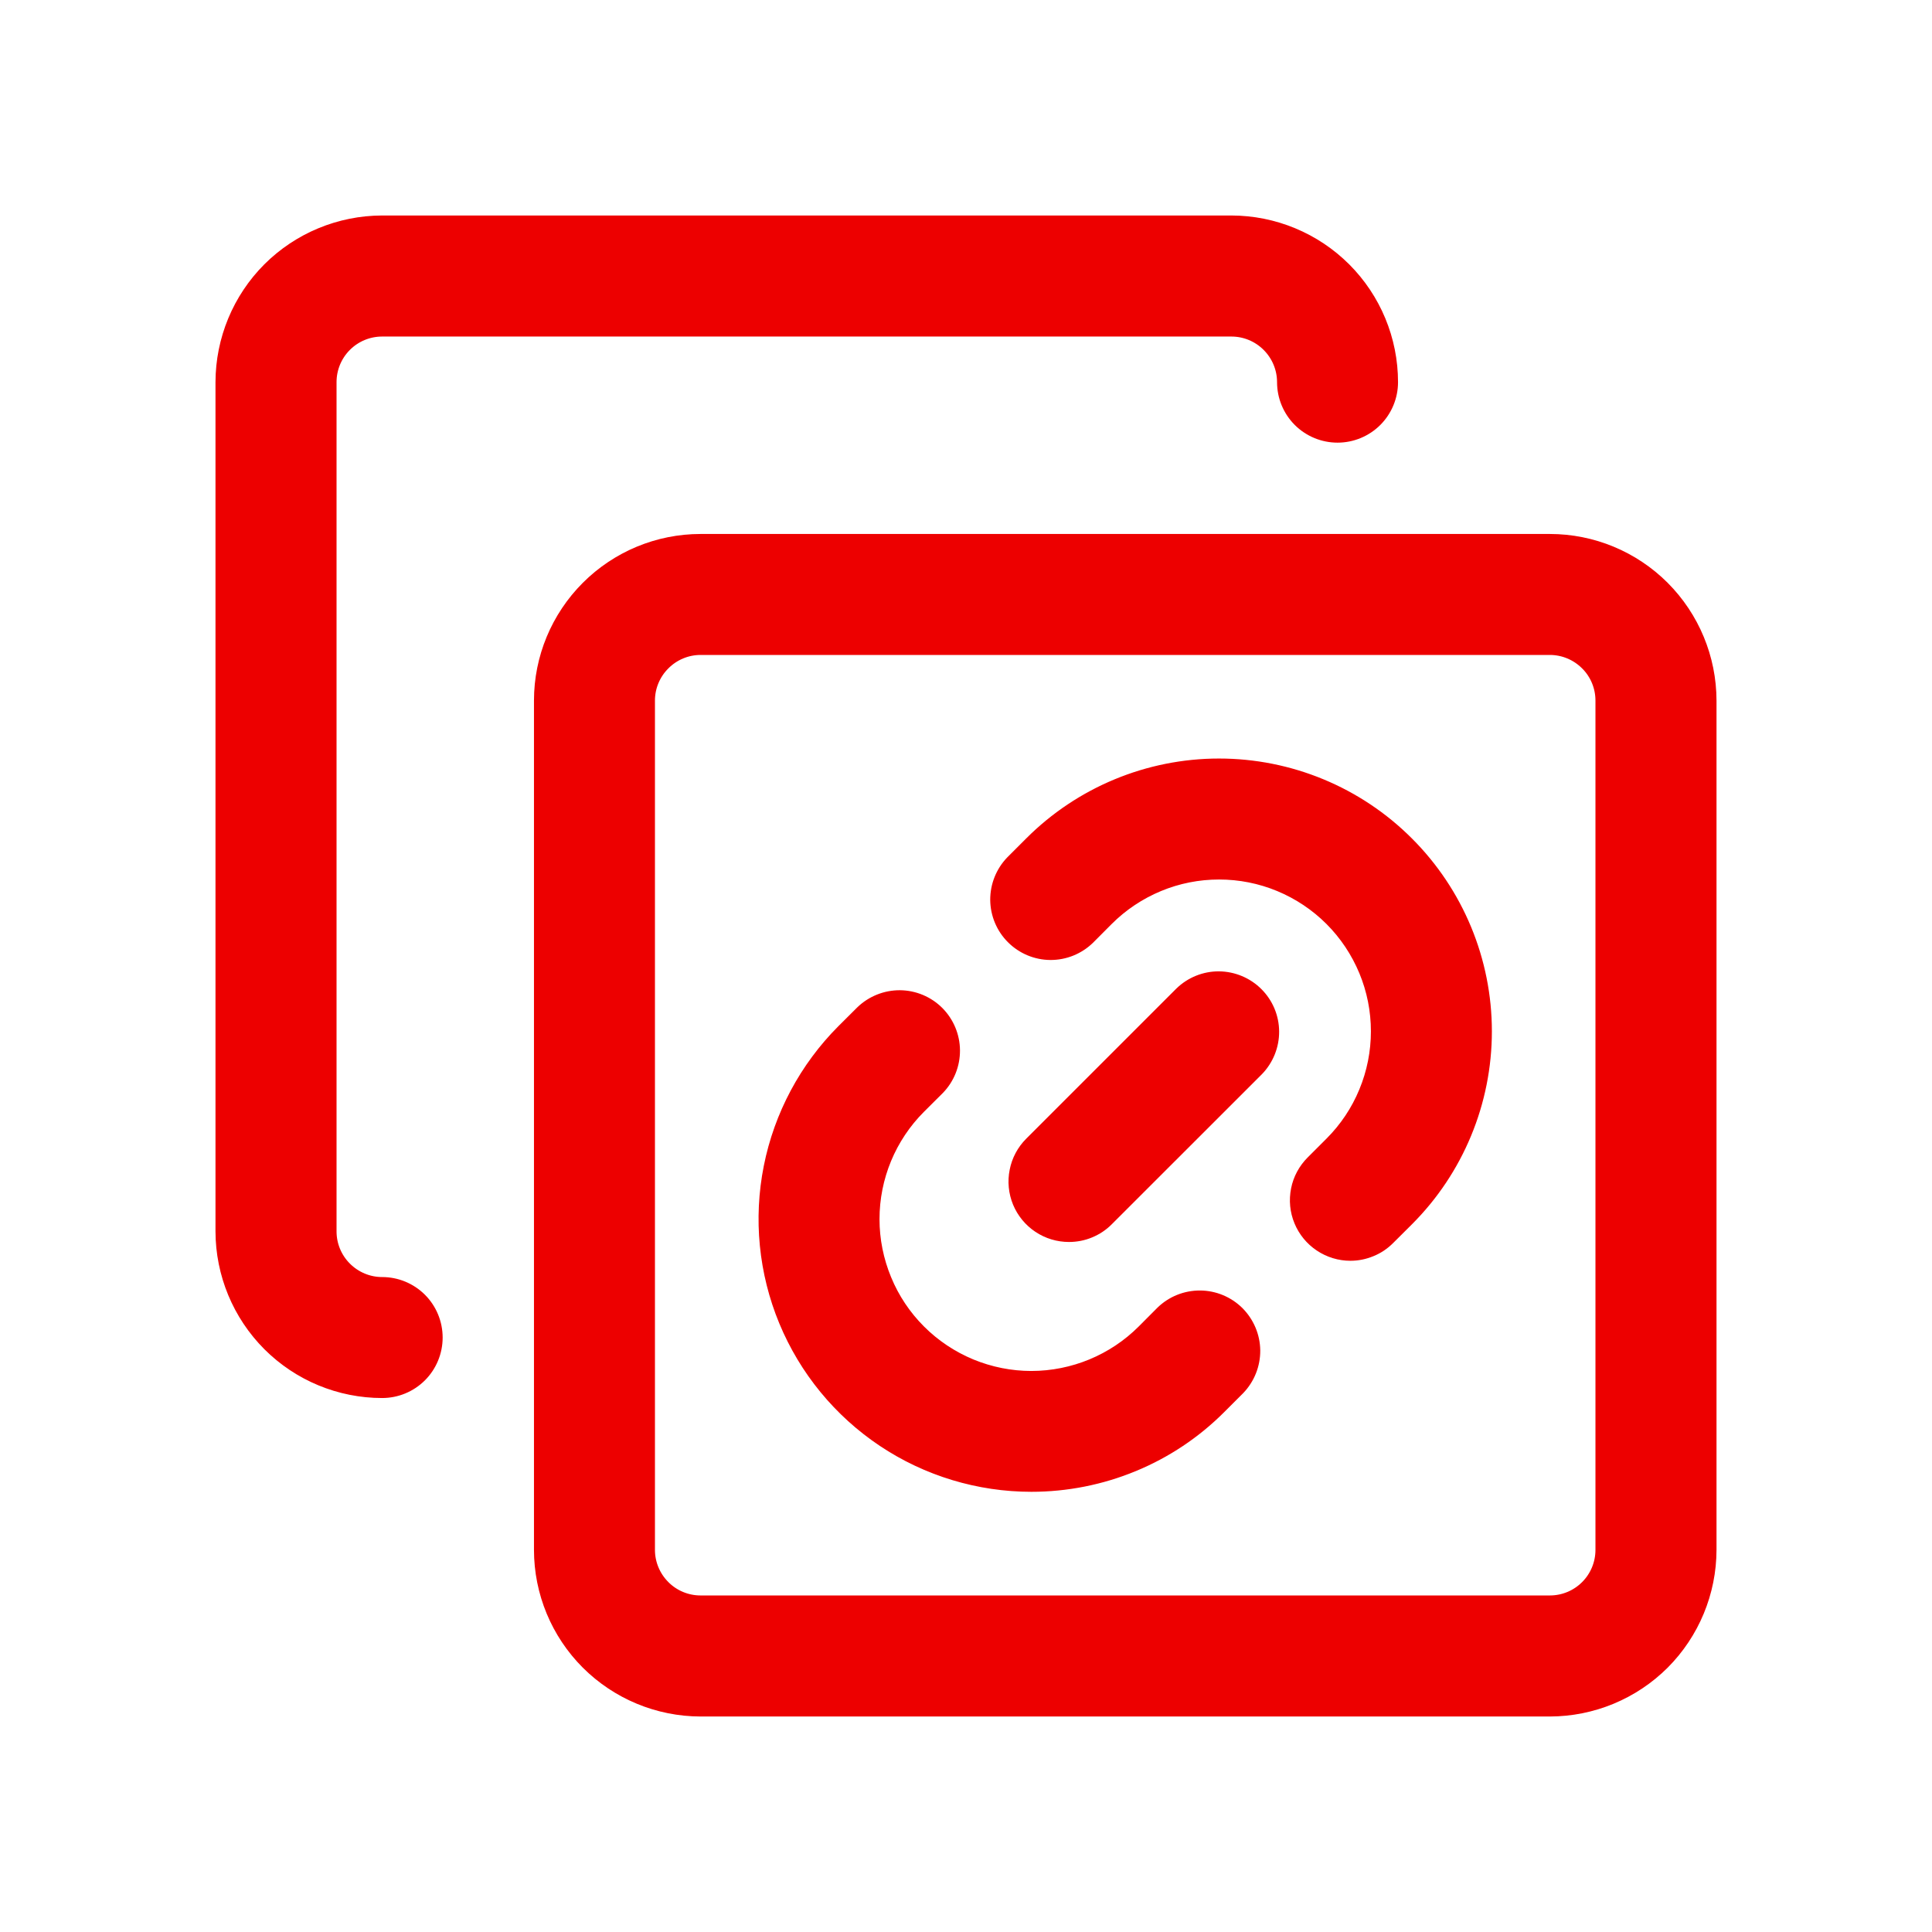
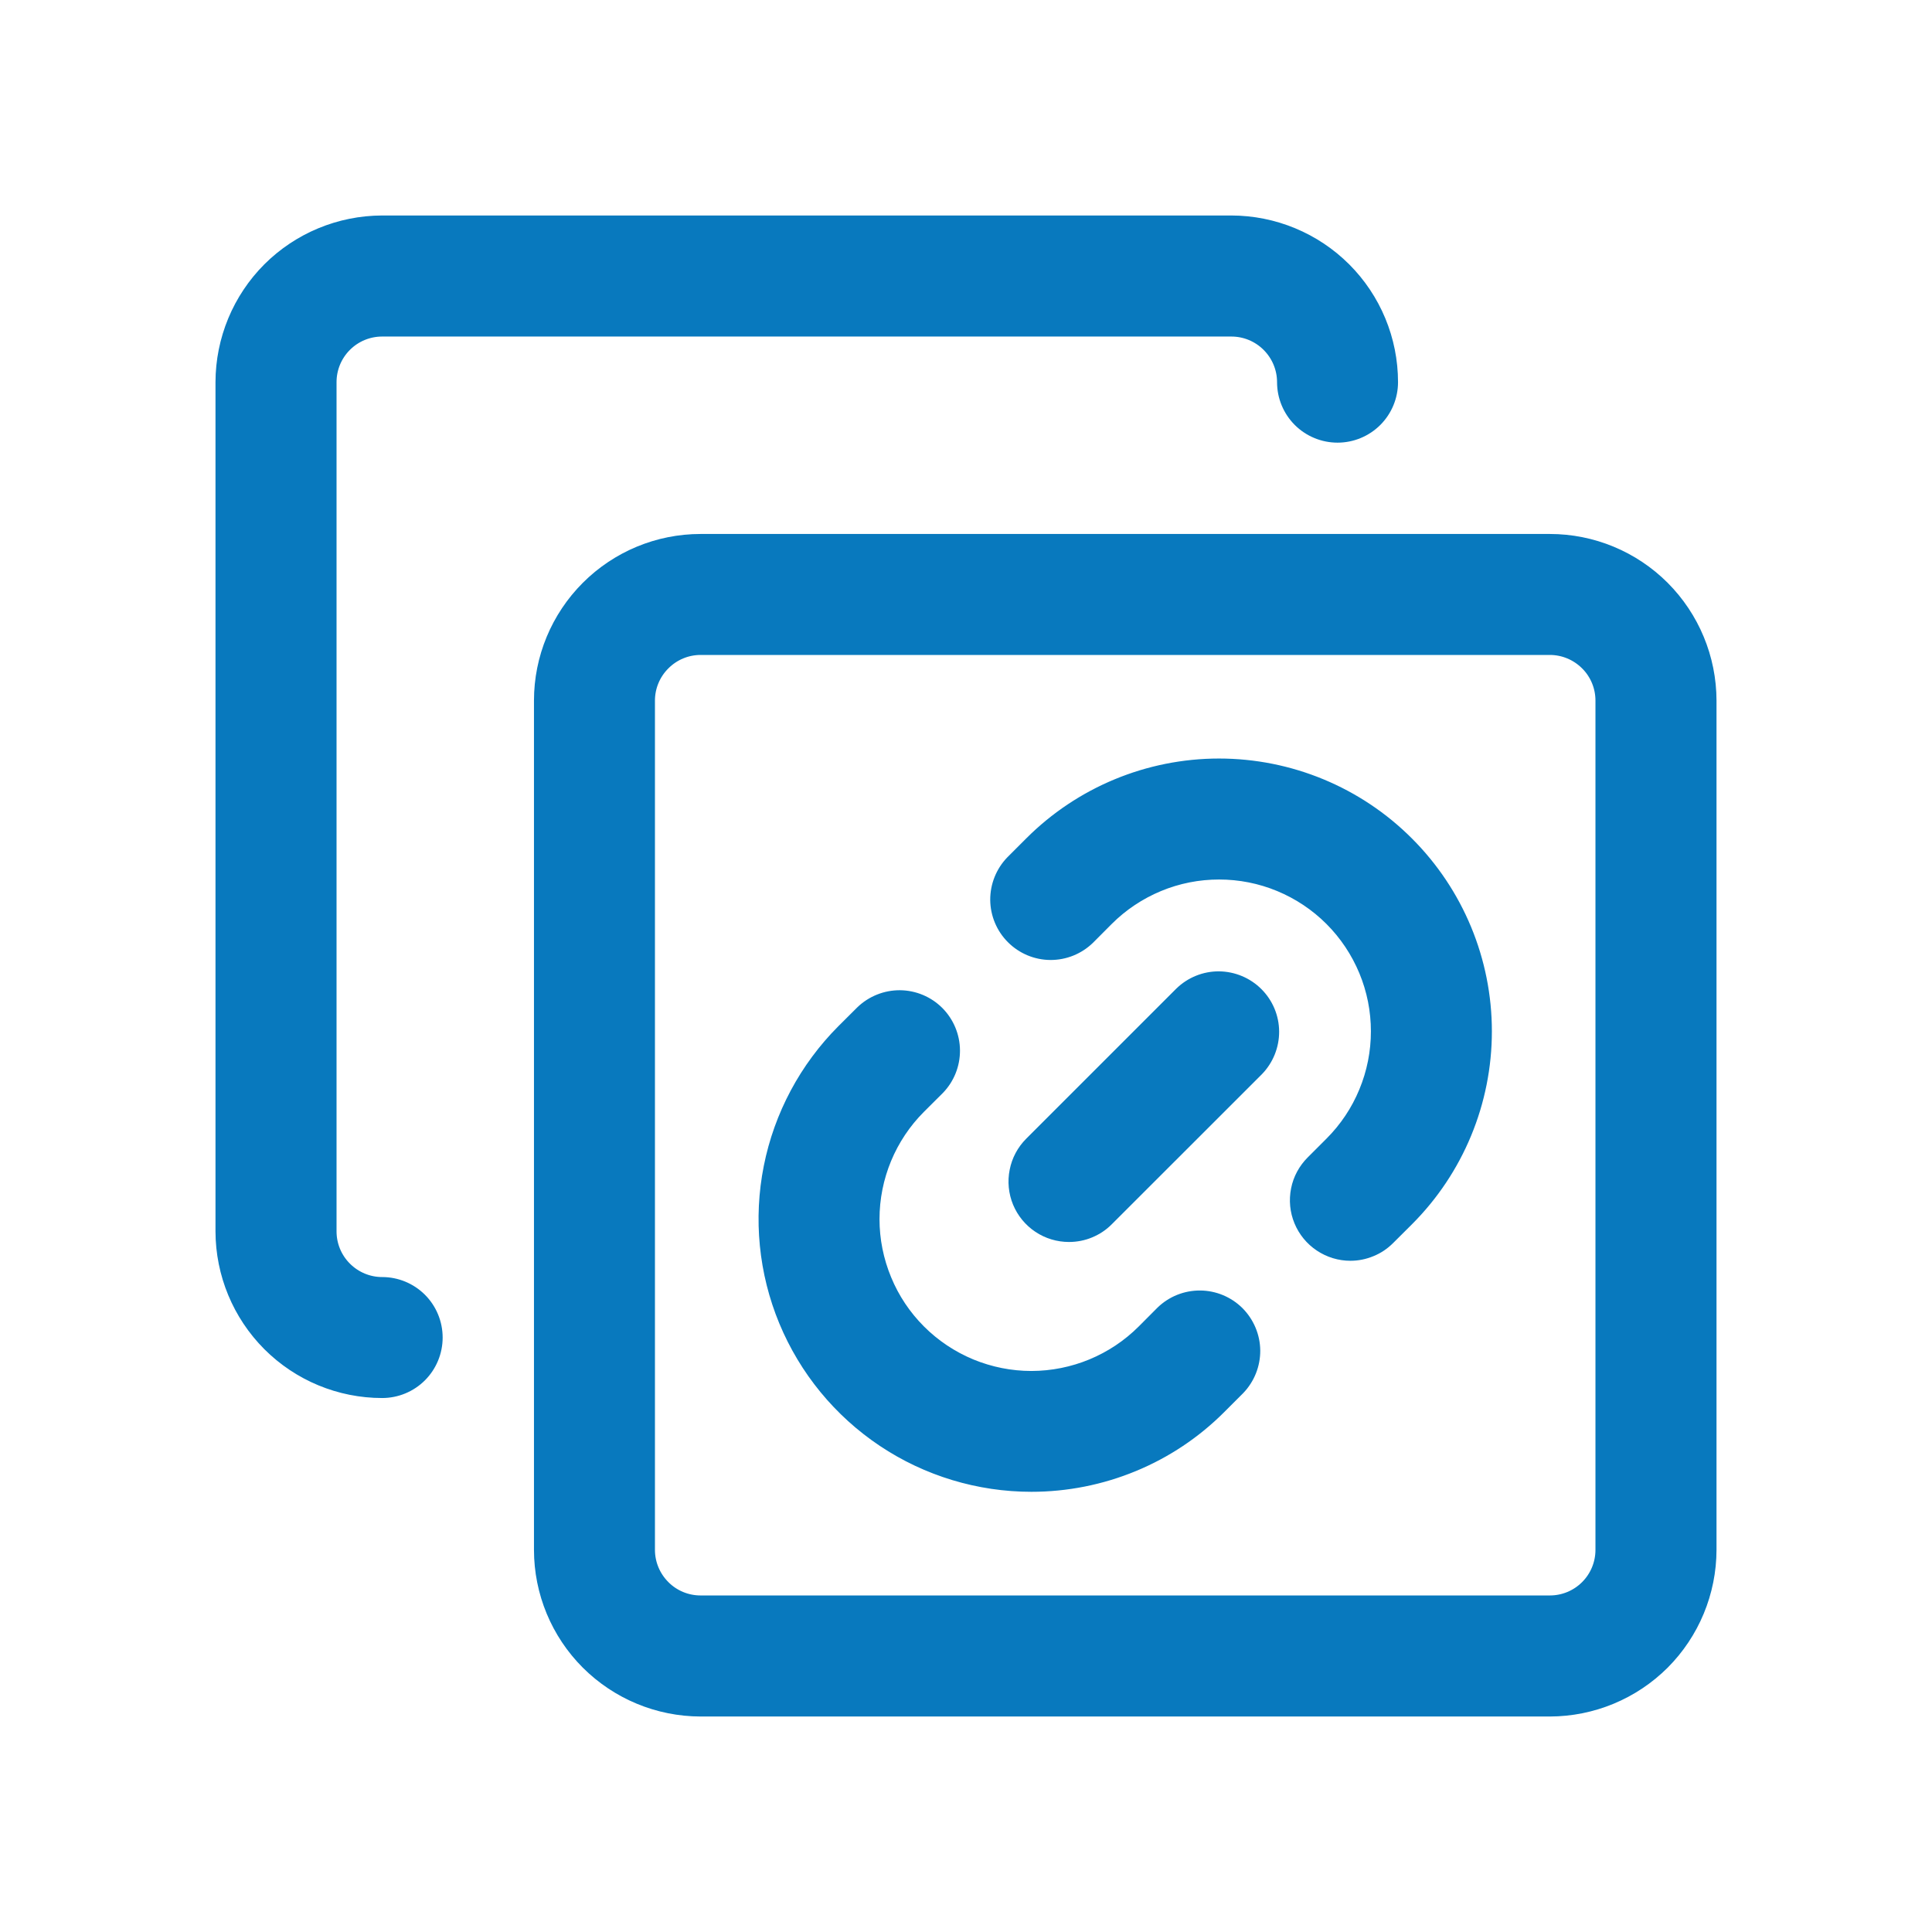
<svg xmlns="http://www.w3.org/2000/svg" width="26" height="26" viewBox="0 0 26 26" fill="none">
  <g id="noun-configuration-3558643 2">
    <g id="Layer 2">
-       <path id="Vector" d="M20.857 23H9.428C8.86 22.999 8.316 22.773 7.914 22.372C7.512 21.97 7.286 21.425 7.286 20.857V9.428C7.286 8.86 7.512 8.316 7.914 7.914C8.316 7.512 8.86 7.286 9.428 7.286H20.857C21.425 7.286 21.97 7.512 22.372 7.914C22.773 8.316 22.999 8.86 23 9.428V20.857C22.999 21.425 22.773 21.97 22.372 22.372C21.97 22.773 21.425 22.999 20.857 23ZM9.428 8.714C9.239 8.714 9.057 8.79 8.924 8.924C8.79 9.057 8.714 9.239 8.714 9.428V20.857C8.714 21.047 8.79 21.228 8.924 21.362C9.057 21.496 9.239 21.571 9.428 21.571H20.857C21.047 21.571 21.228 21.496 21.362 21.362C21.496 21.228 21.571 21.047 21.571 20.857V9.428C21.571 9.239 21.496 9.057 21.362 8.924C21.228 8.79 21.047 8.714 20.857 8.714H9.428Z" fill="#ED0000" stroke="#ED0000" stroke-width="0.2" />
-       <path id="Vector_2" d="M5.143 18.714C4.575 18.714 4.03 18.488 3.628 18.086C3.227 17.684 3.001 17.14 3 16.571V5.143C3.001 4.575 3.227 4.03 3.628 3.628C4.03 3.227 4.575 3.001 5.143 3H16.571C17.14 3.001 17.684 3.227 18.086 3.628C18.488 4.03 18.714 4.575 18.714 5.143C18.714 5.332 18.639 5.514 18.505 5.648C18.371 5.782 18.189 5.857 18 5.857C17.811 5.857 17.629 5.782 17.495 5.648C17.361 5.514 17.286 5.332 17.286 5.143C17.286 4.953 17.21 4.772 17.076 4.638C16.942 4.504 16.761 4.429 16.571 4.429H5.143C4.953 4.429 4.772 4.504 4.638 4.638C4.504 4.772 4.429 4.953 4.429 5.143V16.571C4.429 16.761 4.504 16.942 4.638 17.076C4.772 17.21 4.953 17.286 5.143 17.286C5.332 17.286 5.514 17.361 5.648 17.495C5.782 17.629 5.857 17.811 5.857 18C5.857 18.189 5.782 18.371 5.648 18.505C5.514 18.639 5.332 18.714 5.143 18.714Z" fill="#ED0000" stroke="#ED0000" stroke-width="0.2" />
-       <path id="Vector_3" d="M18.173 16.867C18.032 16.867 17.894 16.825 17.776 16.746C17.659 16.668 17.567 16.556 17.513 16.425C17.459 16.295 17.445 16.151 17.473 16.012C17.5 15.874 17.569 15.747 17.669 15.647L17.922 15.394C18.121 15.195 18.279 14.959 18.386 14.699C18.494 14.439 18.549 14.16 18.549 13.879C18.549 13.597 18.494 13.319 18.386 13.059C18.278 12.799 18.12 12.562 17.921 12.363C17.722 12.164 17.486 12.007 17.226 11.899C16.966 11.791 16.687 11.736 16.406 11.736C16.124 11.736 15.846 11.791 15.586 11.899C15.326 12.007 15.089 12.165 14.89 12.364L14.639 12.616C14.504 12.747 14.324 12.82 14.136 12.819C13.949 12.818 13.769 12.743 13.636 12.61C13.503 12.478 13.428 12.298 13.426 12.111C13.425 11.923 13.497 11.743 13.627 11.608L13.88 11.355C14.549 10.685 15.458 10.308 16.405 10.308C17.352 10.308 18.261 10.684 18.93 11.354C19.6 12.023 19.977 12.932 19.977 13.879C19.977 14.826 19.601 15.735 18.931 16.405L18.677 16.658C18.611 16.724 18.533 16.777 18.446 16.812C18.36 16.848 18.267 16.867 18.173 16.867Z" fill="#ED0000" stroke="#ED0000" stroke-width="0.2" />
-       <path id="Vector_4" d="M13.88 19.976C13.174 19.976 12.483 19.767 11.896 19.375C11.308 18.982 10.851 18.425 10.58 17.772C10.31 17.12 10.239 16.402 10.377 15.709C10.515 15.016 10.855 14.38 11.354 13.88L11.608 13.627C11.743 13.497 11.924 13.425 12.111 13.426C12.299 13.428 12.478 13.503 12.611 13.636C12.743 13.769 12.818 13.949 12.819 14.136C12.82 14.324 12.748 14.504 12.617 14.639L12.364 14.891C11.962 15.293 11.736 15.838 11.736 16.407C11.736 16.688 11.792 16.967 11.9 17.227C12.007 17.487 12.165 17.723 12.364 17.922C12.563 18.121 12.8 18.279 13.06 18.387C13.32 18.494 13.598 18.55 13.88 18.55C14.448 18.549 14.993 18.324 15.395 17.922L15.647 17.669C15.782 17.538 15.962 17.466 16.15 17.467C16.337 17.468 16.517 17.543 16.65 17.675C16.782 17.808 16.858 17.987 16.86 18.175C16.861 18.362 16.789 18.543 16.659 18.678L16.406 18.931C16.075 19.263 15.681 19.526 15.247 19.705C14.814 19.884 14.349 19.976 13.88 19.976Z" fill="#ED0000" stroke="#ED0000" stroke-width="0.2" />
-       <path id="Vector_5" d="M14.386 16.614C14.245 16.614 14.107 16.573 13.989 16.494C13.872 16.416 13.78 16.304 13.726 16.174C13.672 16.043 13.658 15.899 13.686 15.761C13.713 15.622 13.781 15.495 13.881 15.395L15.901 13.375C16.036 13.244 16.216 13.171 16.404 13.172C16.592 13.174 16.772 13.249 16.905 13.382C17.038 13.515 17.113 13.694 17.114 13.882C17.115 14.07 17.042 14.251 16.911 14.386L14.891 16.405C14.825 16.472 14.746 16.524 14.659 16.56C14.573 16.596 14.48 16.614 14.386 16.614Z" fill="#ED0000" stroke="#ED0000" stroke-width="0.2" />
+       <path id="Vector" d="M20.857 23H9.428C8.86 22.999 8.316 22.773 7.914 22.372C7.512 21.97 7.286 21.425 7.286 20.857V9.428C7.286 8.86 7.512 8.316 7.914 7.914C8.316 7.512 8.86 7.286 9.428 7.286H20.857C21.425 7.286 21.97 7.512 22.372 7.914C22.773 8.316 22.999 8.86 23 9.428V20.857C22.999 21.425 22.773 21.97 22.372 22.372C21.97 22.773 21.425 22.999 20.857 23ZM9.428 8.714C9.239 8.714 9.057 8.79 8.924 8.924C8.79 9.057 8.714 9.239 8.714 9.428V20.857C8.714 21.047 8.79 21.228 8.924 21.362C9.057 21.496 9.239 21.571 9.428 21.571H20.857C21.047 21.571 21.228 21.496 21.362 21.362C21.496 21.228 21.571 21.047 21.571 20.857V9.428C21.571 9.239 21.496 9.057 21.362 8.924C21.228 8.79 21.047 8.714 20.857 8.714H9.428Z" fill="#0879BE" stroke="#0879BE" stroke-width="0.2" />
+       <path id="Vector_2" d="M5.143 18.714C4.575 18.714 4.03 18.488 3.628 18.086C3.227 17.684 3.001 17.14 3 16.571V5.143C3.001 4.575 3.227 4.03 3.628 3.628C4.03 3.227 4.575 3.001 5.143 3H16.571C17.14 3.001 17.684 3.227 18.086 3.628C18.488 4.03 18.714 4.575 18.714 5.143C18.714 5.332 18.639 5.514 18.505 5.648C18.371 5.782 18.189 5.857 18 5.857C17.811 5.857 17.629 5.782 17.495 5.648C17.361 5.514 17.286 5.332 17.286 5.143C17.286 4.953 17.21 4.772 17.076 4.638C16.942 4.504 16.761 4.429 16.571 4.429H5.143C4.953 4.429 4.772 4.504 4.638 4.638C4.504 4.772 4.429 4.953 4.429 5.143V16.571C4.429 16.761 4.504 16.942 4.638 17.076C4.772 17.21 4.953 17.286 5.143 17.286C5.332 17.286 5.514 17.361 5.648 17.495C5.782 17.629 5.857 17.811 5.857 18C5.857 18.189 5.782 18.371 5.648 18.505C5.514 18.639 5.332 18.714 5.143 18.714Z" fill="#0879BE" stroke="#0879BE" stroke-width="0.2" />
+       <path id="Vector_3" d="M18.173 16.867C18.032 16.867 17.894 16.825 17.776 16.746C17.659 16.668 17.567 16.556 17.513 16.425C17.459 16.295 17.445 16.151 17.473 16.012C17.5 15.874 17.569 15.747 17.669 15.647L17.922 15.394C18.121 15.195 18.279 14.959 18.386 14.699C18.494 14.439 18.549 14.16 18.549 13.879C18.549 13.597 18.494 13.319 18.386 13.059C18.278 12.799 18.12 12.562 17.921 12.363C17.722 12.164 17.486 12.007 17.226 11.899C16.966 11.791 16.687 11.736 16.406 11.736C16.124 11.736 15.846 11.791 15.586 11.899C15.326 12.007 15.089 12.165 14.89 12.364L14.639 12.616C14.504 12.747 14.324 12.82 14.136 12.819C13.949 12.818 13.769 12.743 13.636 12.61C13.503 12.478 13.428 12.298 13.426 12.111C13.425 11.923 13.497 11.743 13.627 11.608L13.88 11.355C14.549 10.685 15.458 10.308 16.405 10.308C17.352 10.308 18.261 10.684 18.93 11.354C19.6 12.023 19.977 12.932 19.977 13.879C19.977 14.826 19.601 15.735 18.931 16.405L18.677 16.658C18.611 16.724 18.533 16.777 18.446 16.812C18.36 16.848 18.267 16.867 18.173 16.867Z" fill="#0879BE" stroke="#0879BE" stroke-width="0.2" />
+       <path id="Vector_4" d="M13.88 19.976C13.174 19.976 12.483 19.767 11.896 19.375C11.308 18.982 10.851 18.425 10.58 17.772C10.31 17.12 10.239 16.402 10.377 15.709C10.515 15.016 10.855 14.38 11.354 13.88L11.608 13.627C11.743 13.497 11.924 13.425 12.111 13.426C12.299 13.428 12.478 13.503 12.611 13.636C12.743 13.769 12.818 13.949 12.819 14.136C12.82 14.324 12.748 14.504 12.617 14.639L12.364 14.891C11.962 15.293 11.736 15.838 11.736 16.407C11.736 16.688 11.792 16.967 11.9 17.227C12.007 17.487 12.165 17.723 12.364 17.922C12.563 18.121 12.8 18.279 13.06 18.387C13.32 18.494 13.598 18.55 13.88 18.55C14.448 18.549 14.993 18.324 15.395 17.922L15.647 17.669C15.782 17.538 15.962 17.466 16.15 17.467C16.337 17.468 16.517 17.543 16.65 17.675C16.782 17.808 16.858 17.987 16.86 18.175C16.861 18.362 16.789 18.543 16.659 18.678L16.406 18.931C16.075 19.263 15.681 19.526 15.247 19.705C14.814 19.884 14.349 19.976 13.88 19.976Z" fill="#0879BE" stroke="#0879BE" stroke-width="0.2" />
+       <path id="Vector_5" d="M14.386 16.614C14.245 16.614 14.107 16.573 13.989 16.494C13.872 16.416 13.78 16.304 13.726 16.174C13.672 16.043 13.658 15.899 13.686 15.761C13.713 15.622 13.781 15.495 13.881 15.395L15.901 13.375C16.036 13.244 16.216 13.171 16.404 13.172C16.592 13.174 16.772 13.249 16.905 13.382C17.038 13.515 17.113 13.694 17.114 13.882C17.115 14.07 17.042 14.251 16.911 14.386L14.891 16.405C14.825 16.472 14.746 16.524 14.659 16.56C14.573 16.596 14.48 16.614 14.386 16.614Z" fill="#0879BE" stroke="#0879BE" stroke-width="0.2" />
    </g>
  </g>
</svg>
